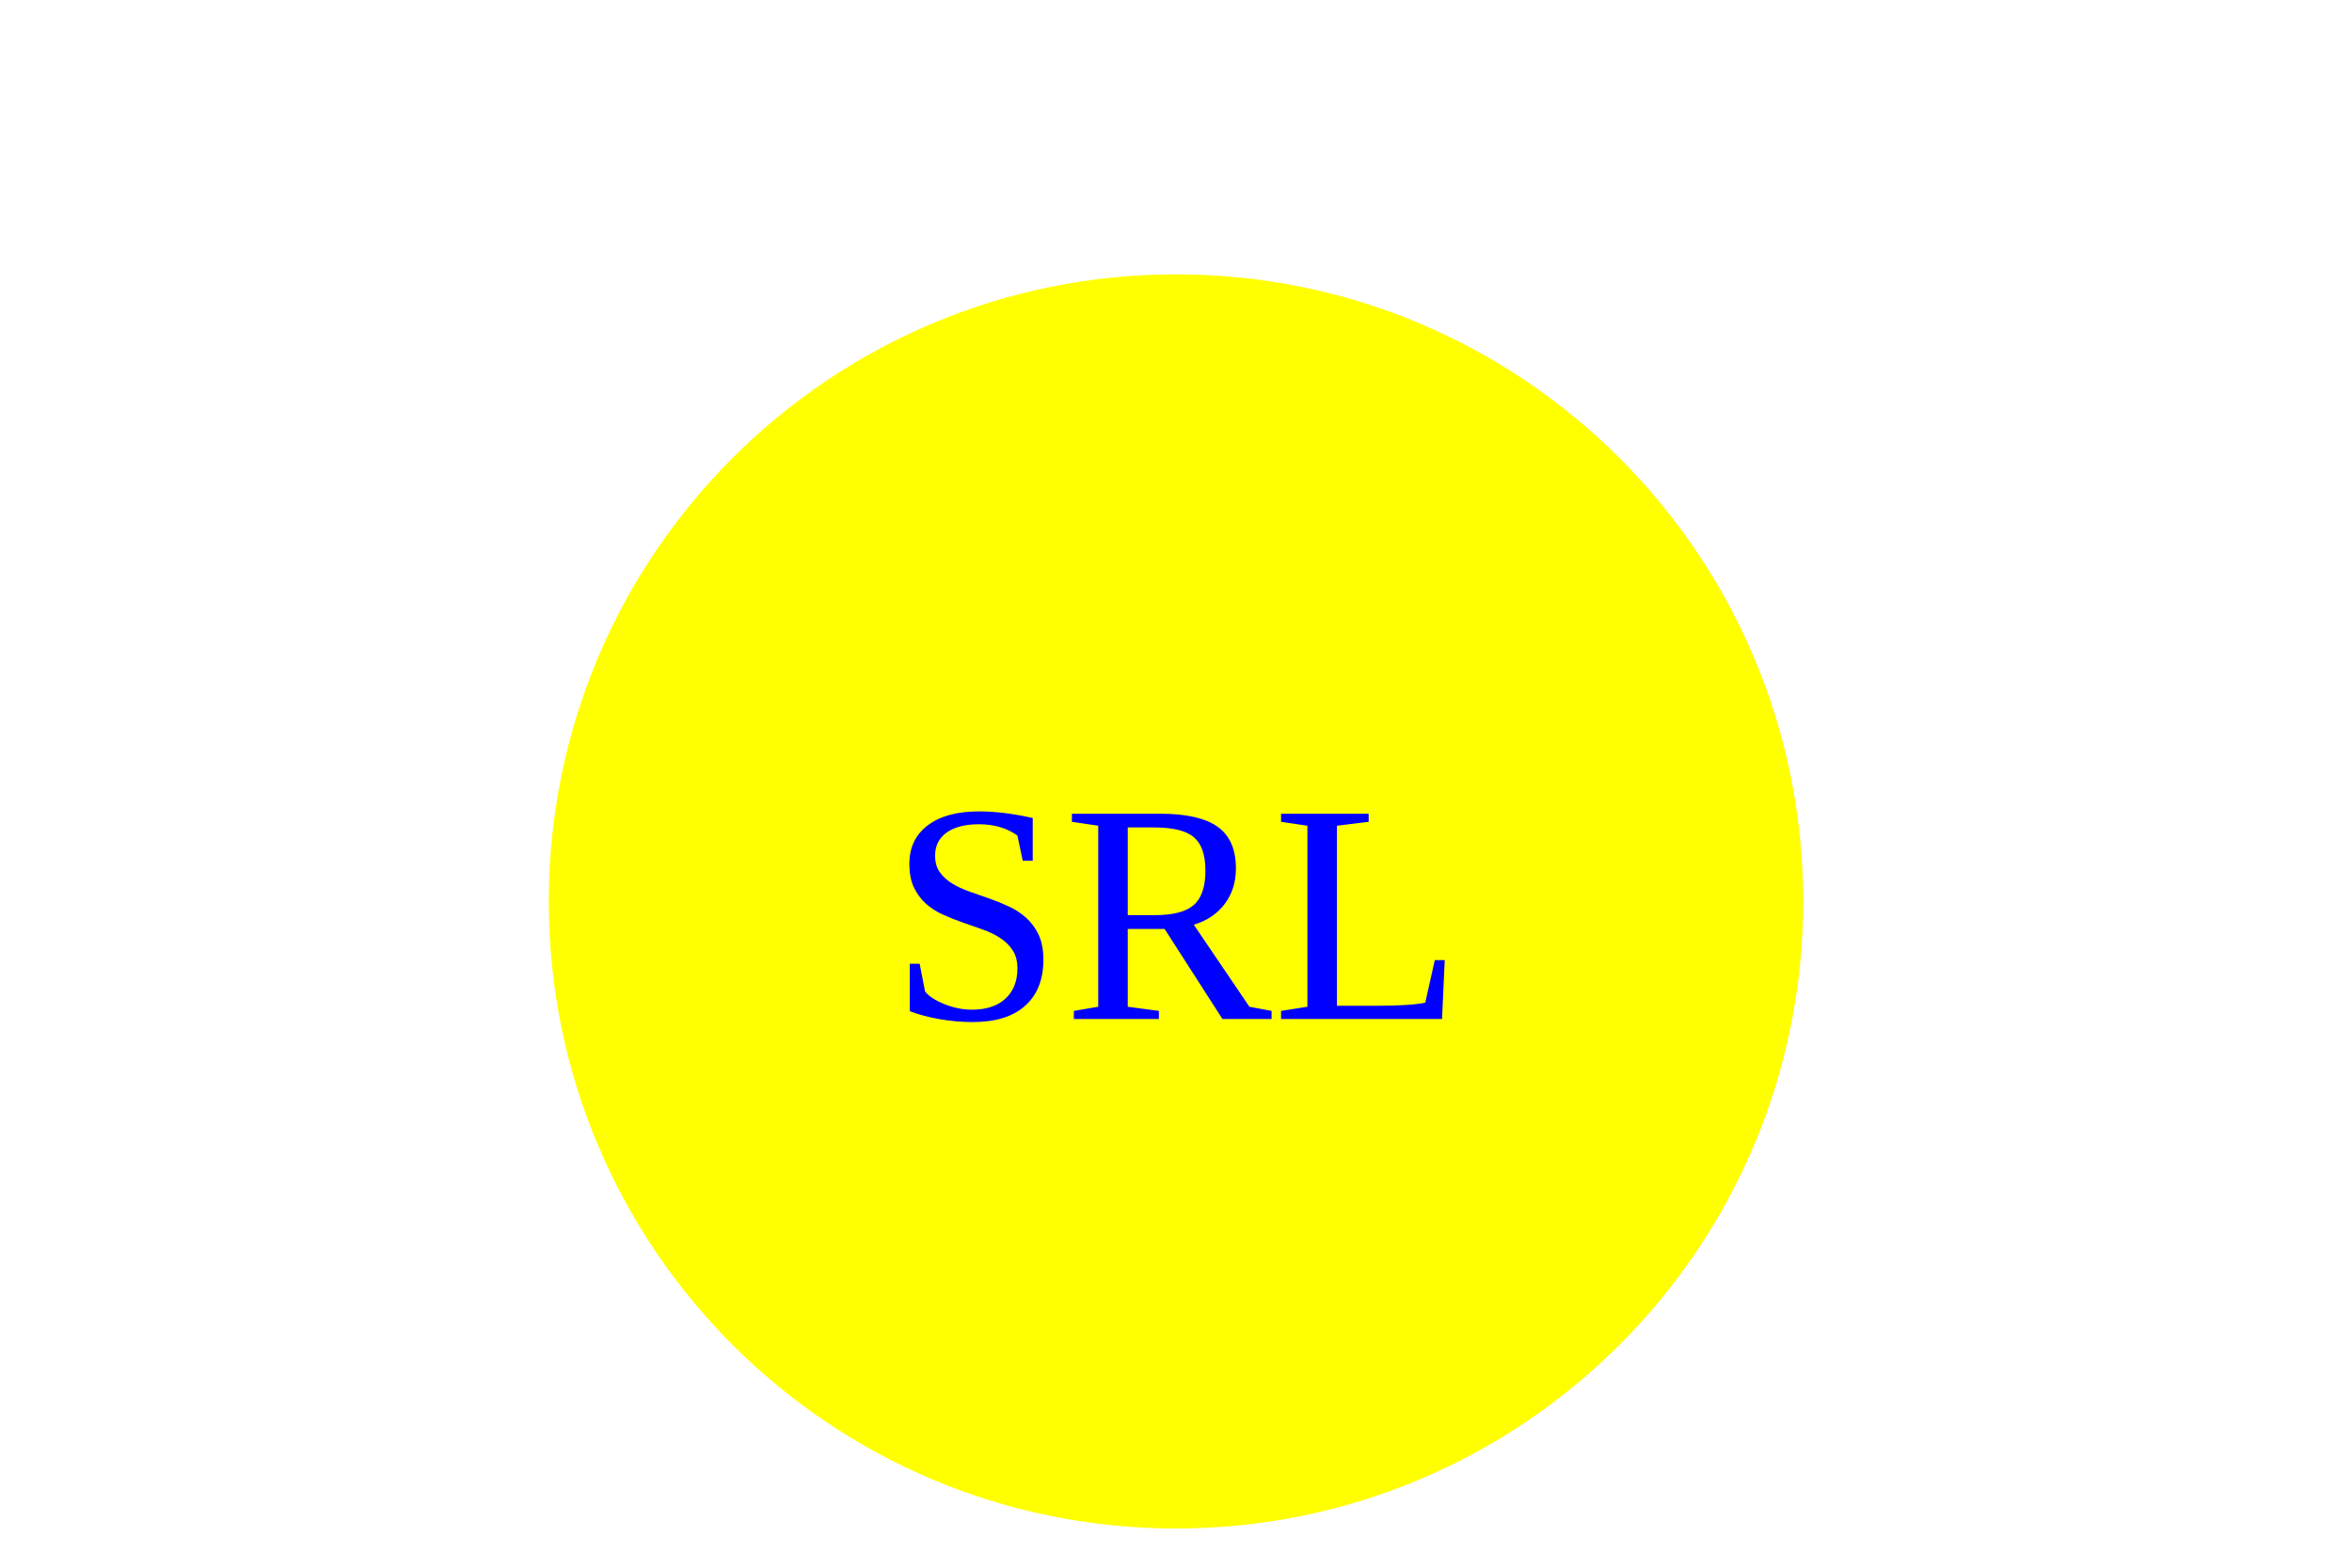
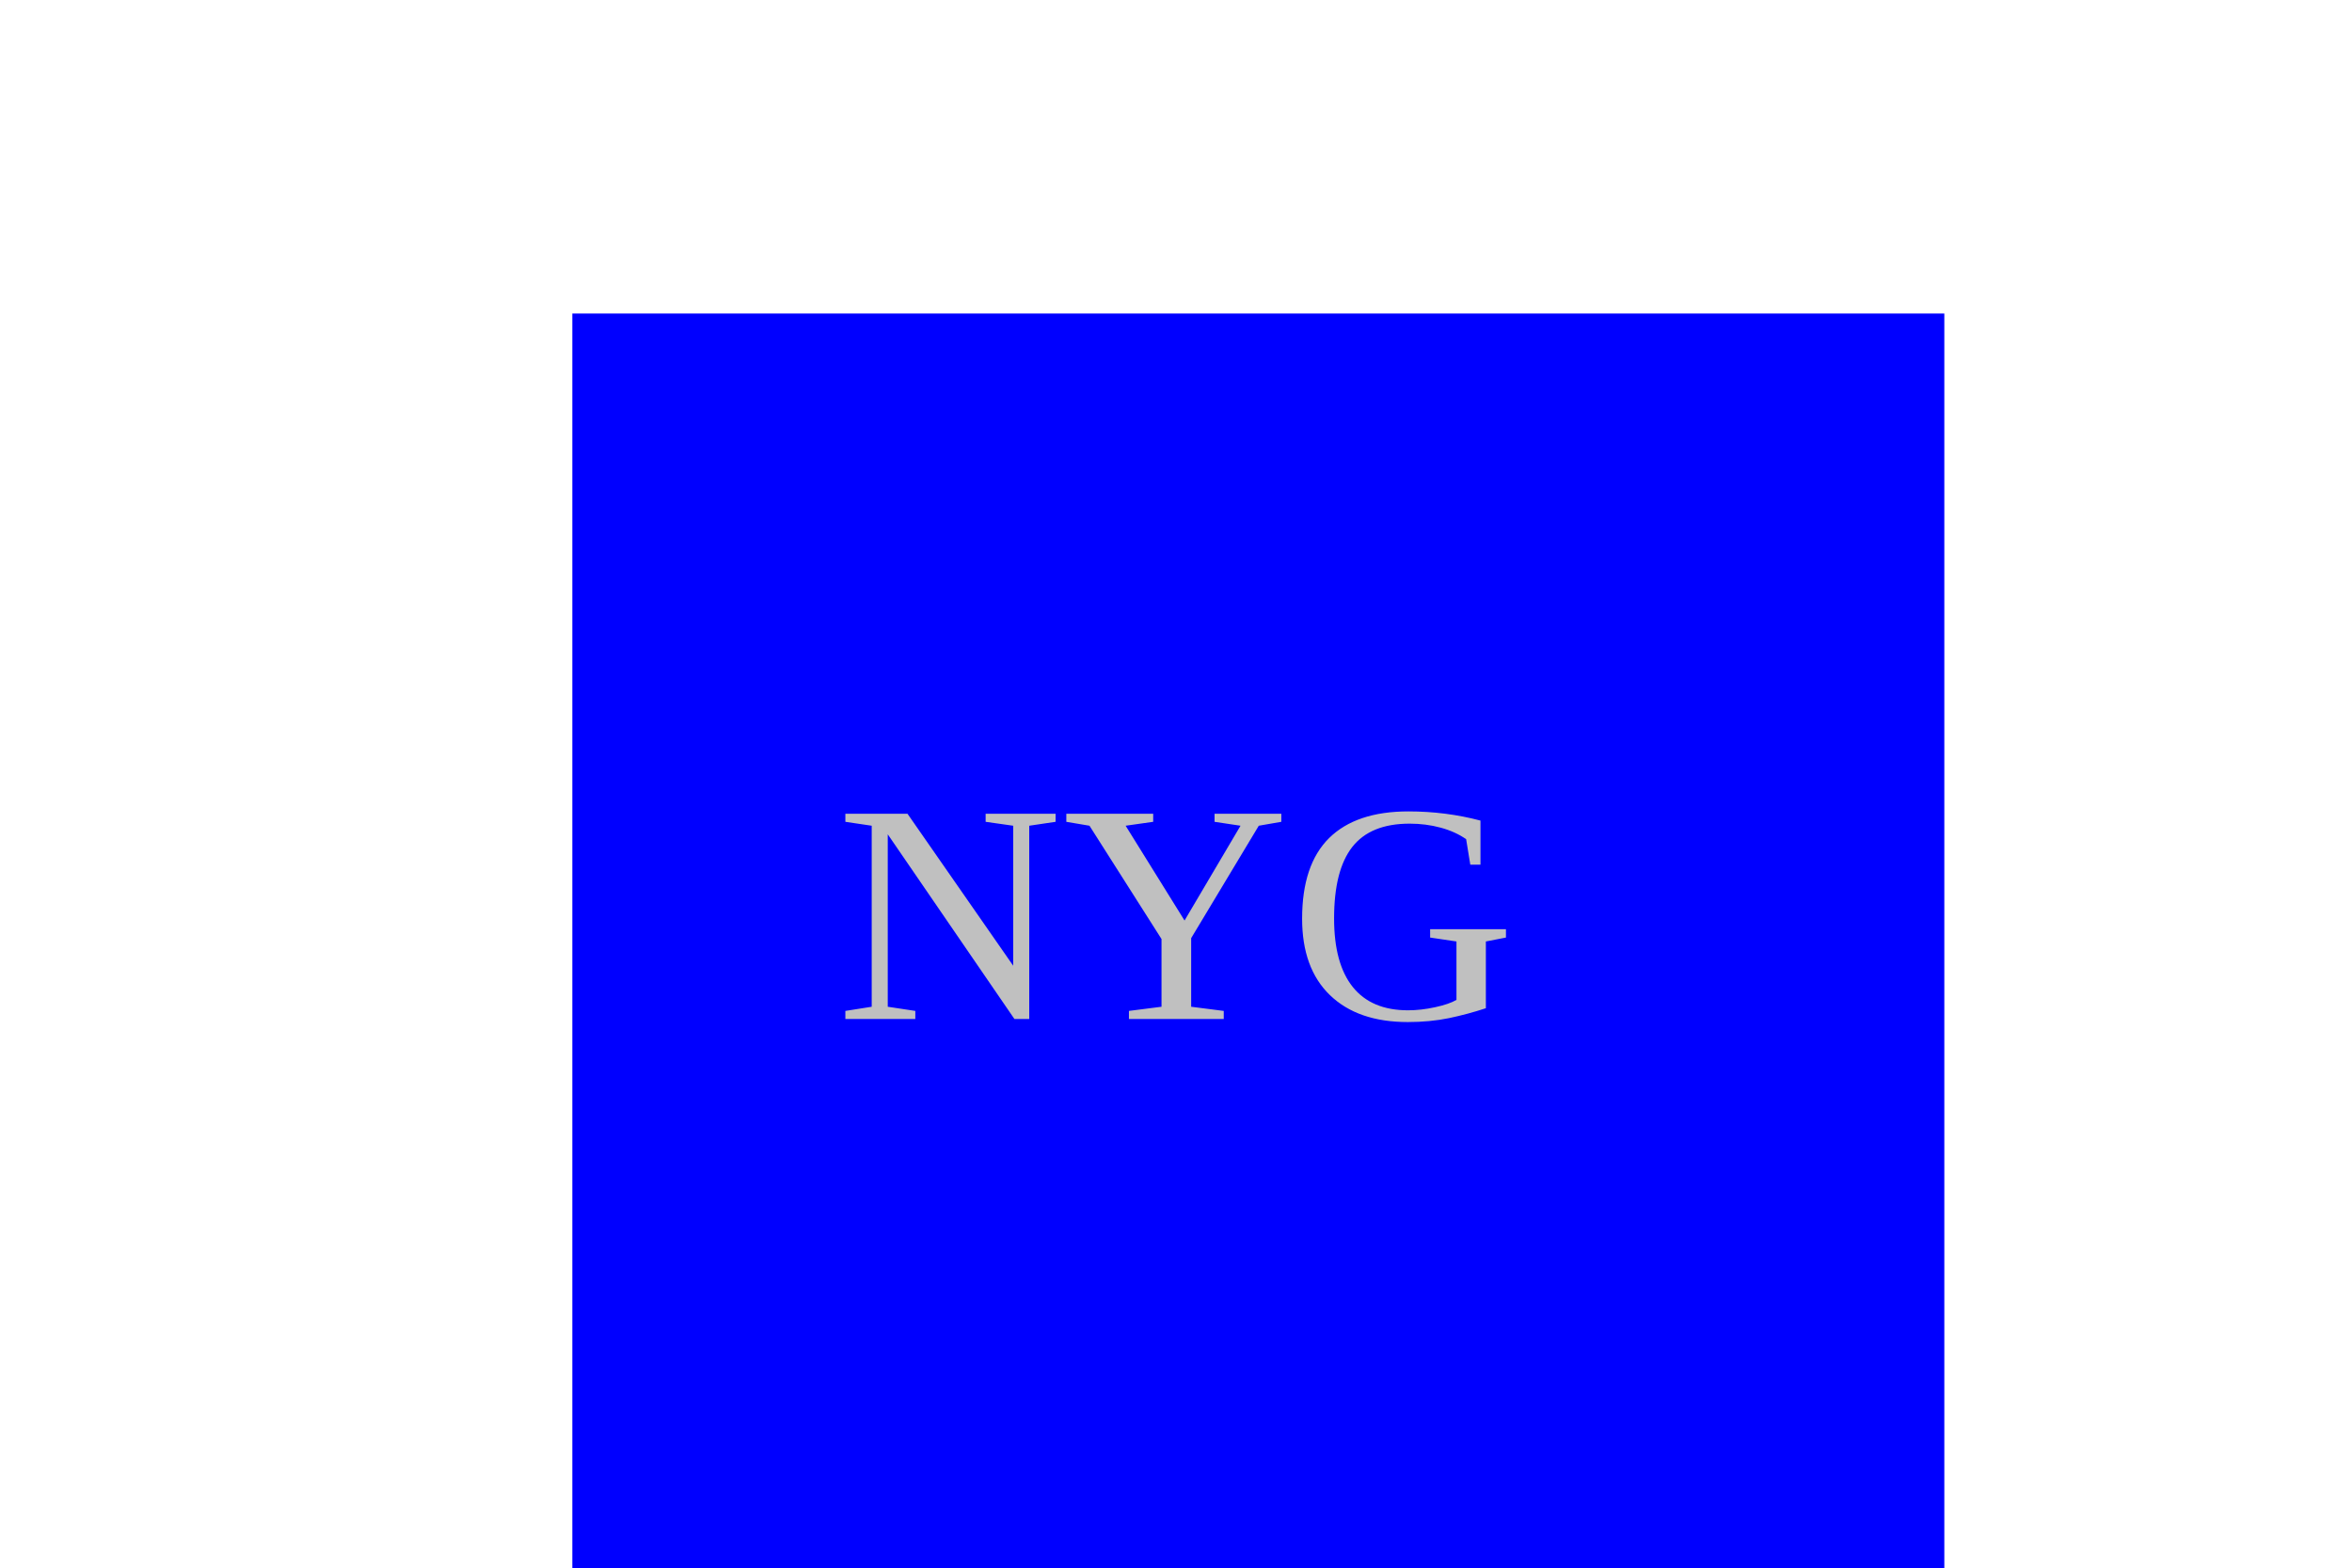
<svg xmlns="http://www.w3.org/2000/svg" version="1.1" width="300" height="200">
-   <g>Circle<circle cx="150" cy="115" r="80" fill="Yellow" />
-     <text x="150" y="130" text-anchor="middle" font-size="40" fill="Blue">SRL</text>
+   <g>Square<rect x="73" y="40" width="175" height="175" fill="Blue" />
+     <text x="150" y="130" text-anchor="middle" font-size="40" fill="Silver">NYG</text>
  </g>
</svg>
